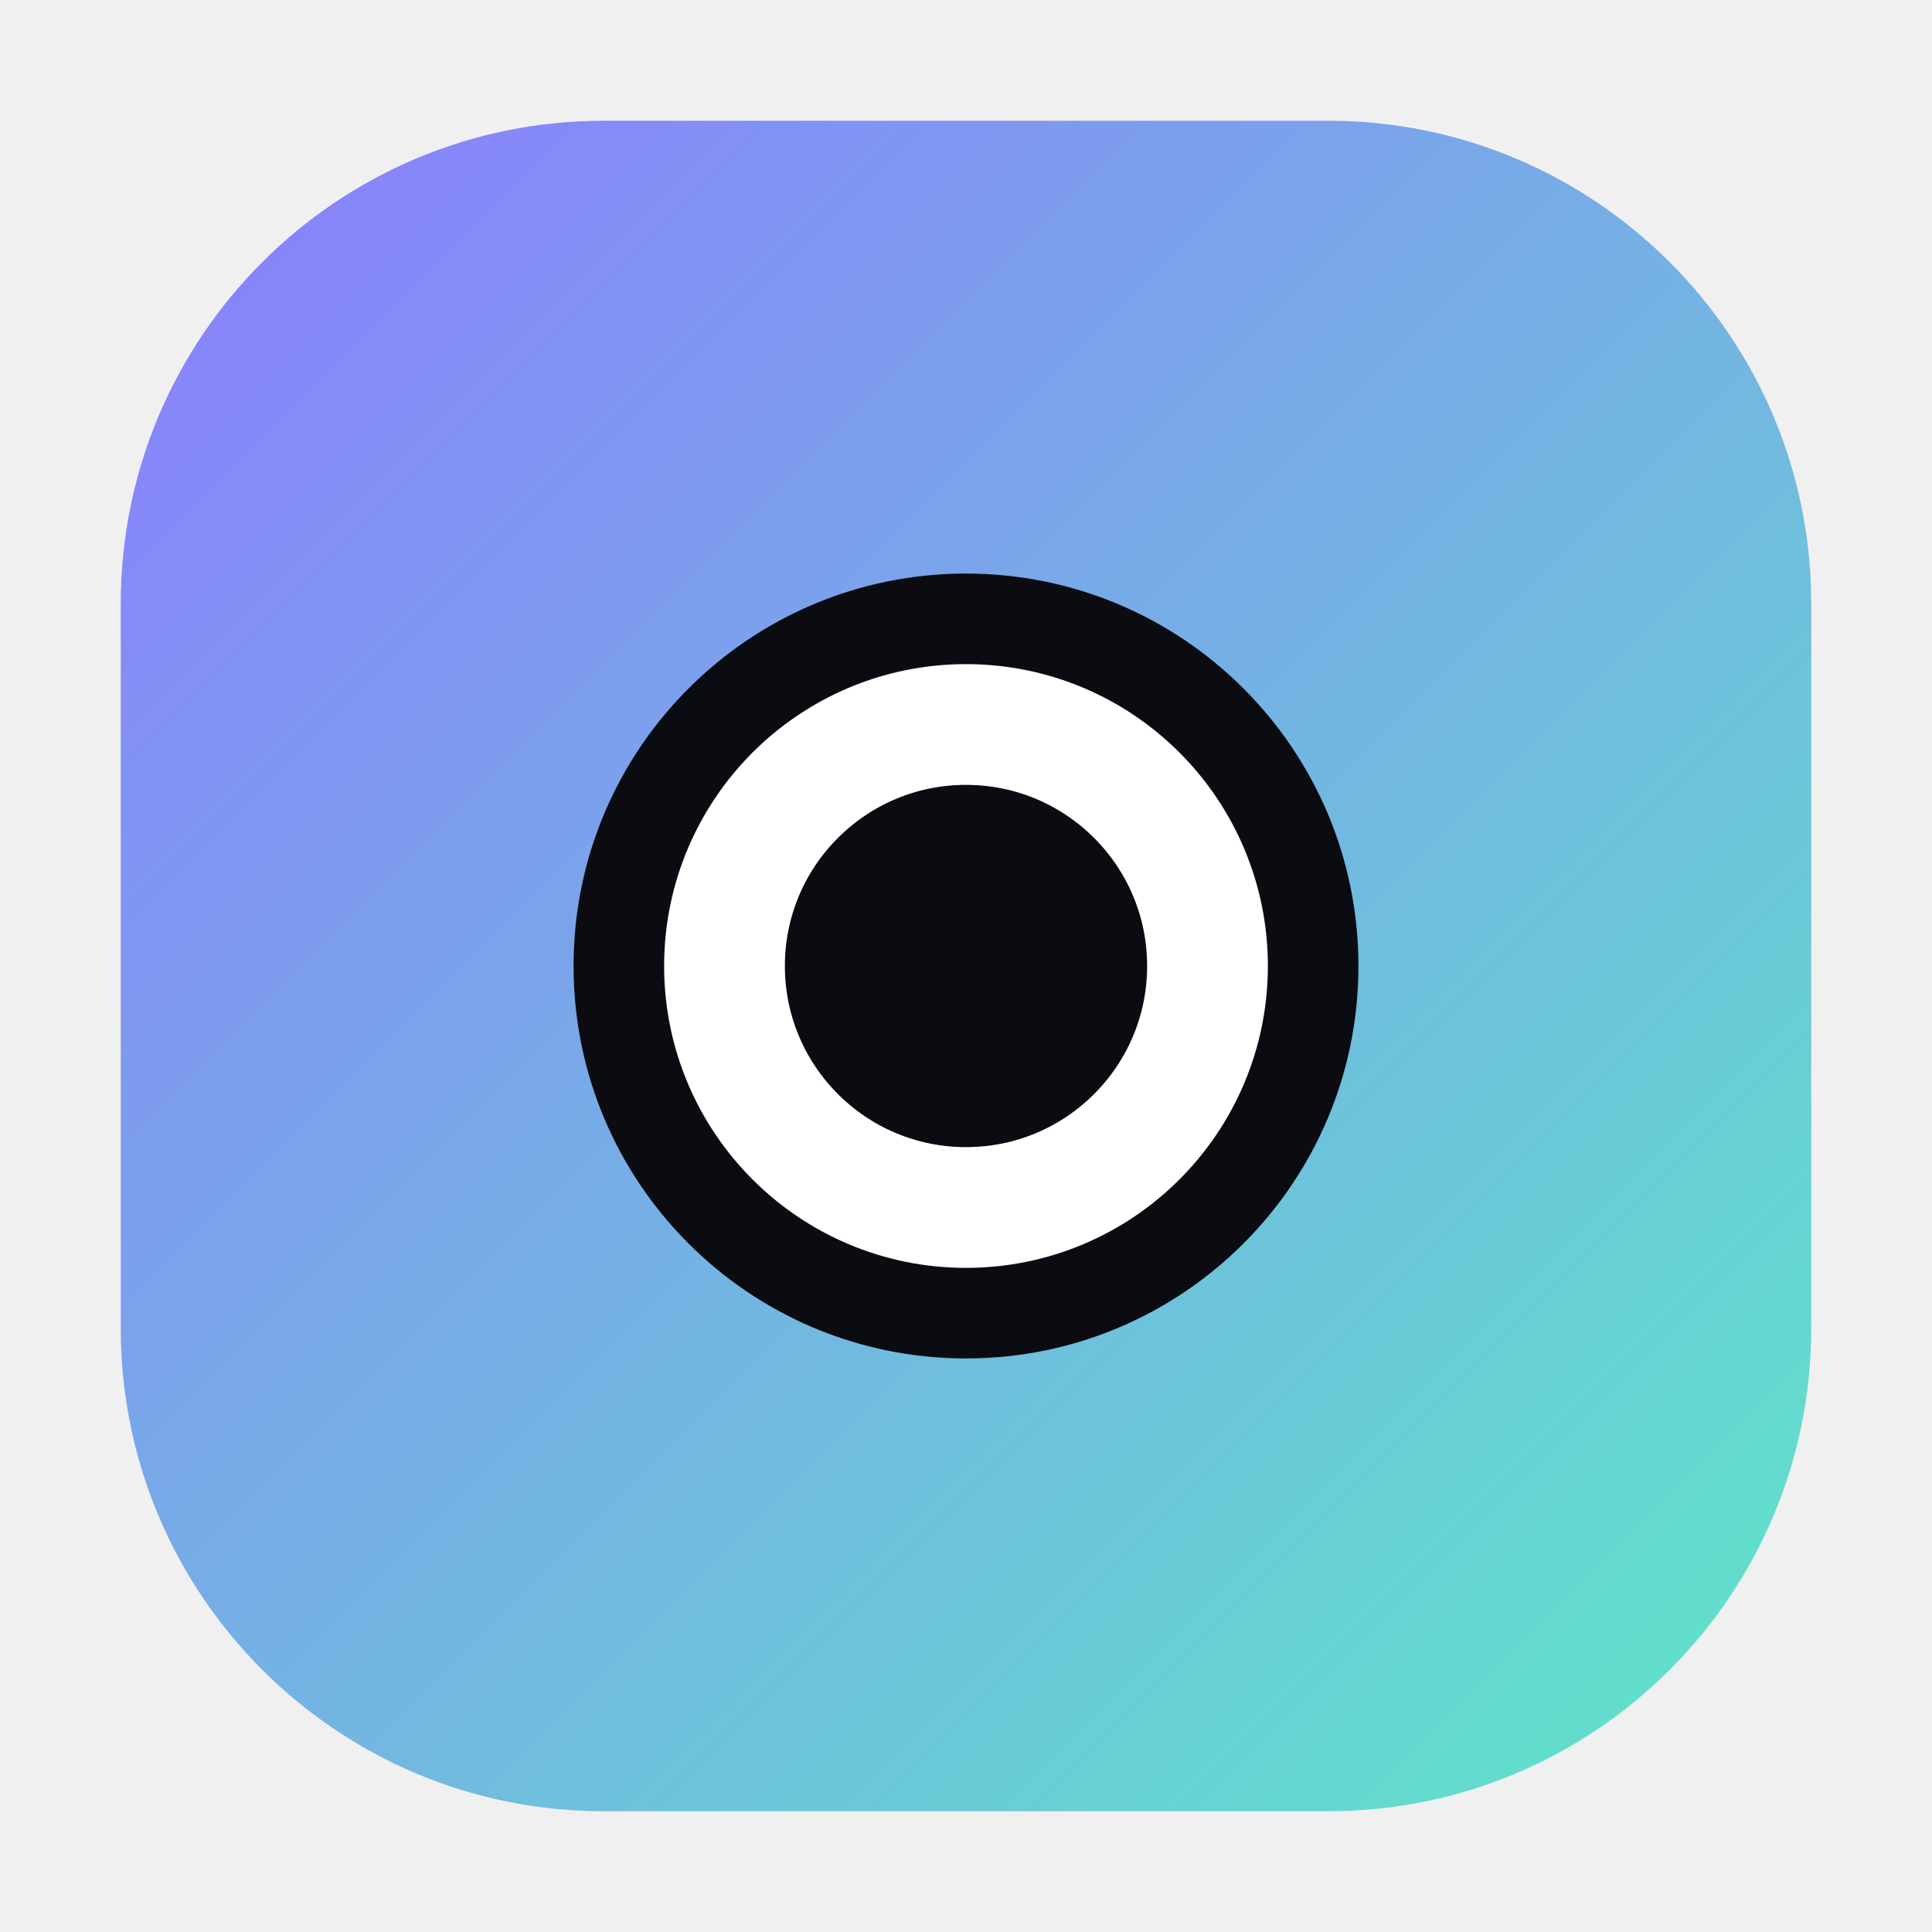
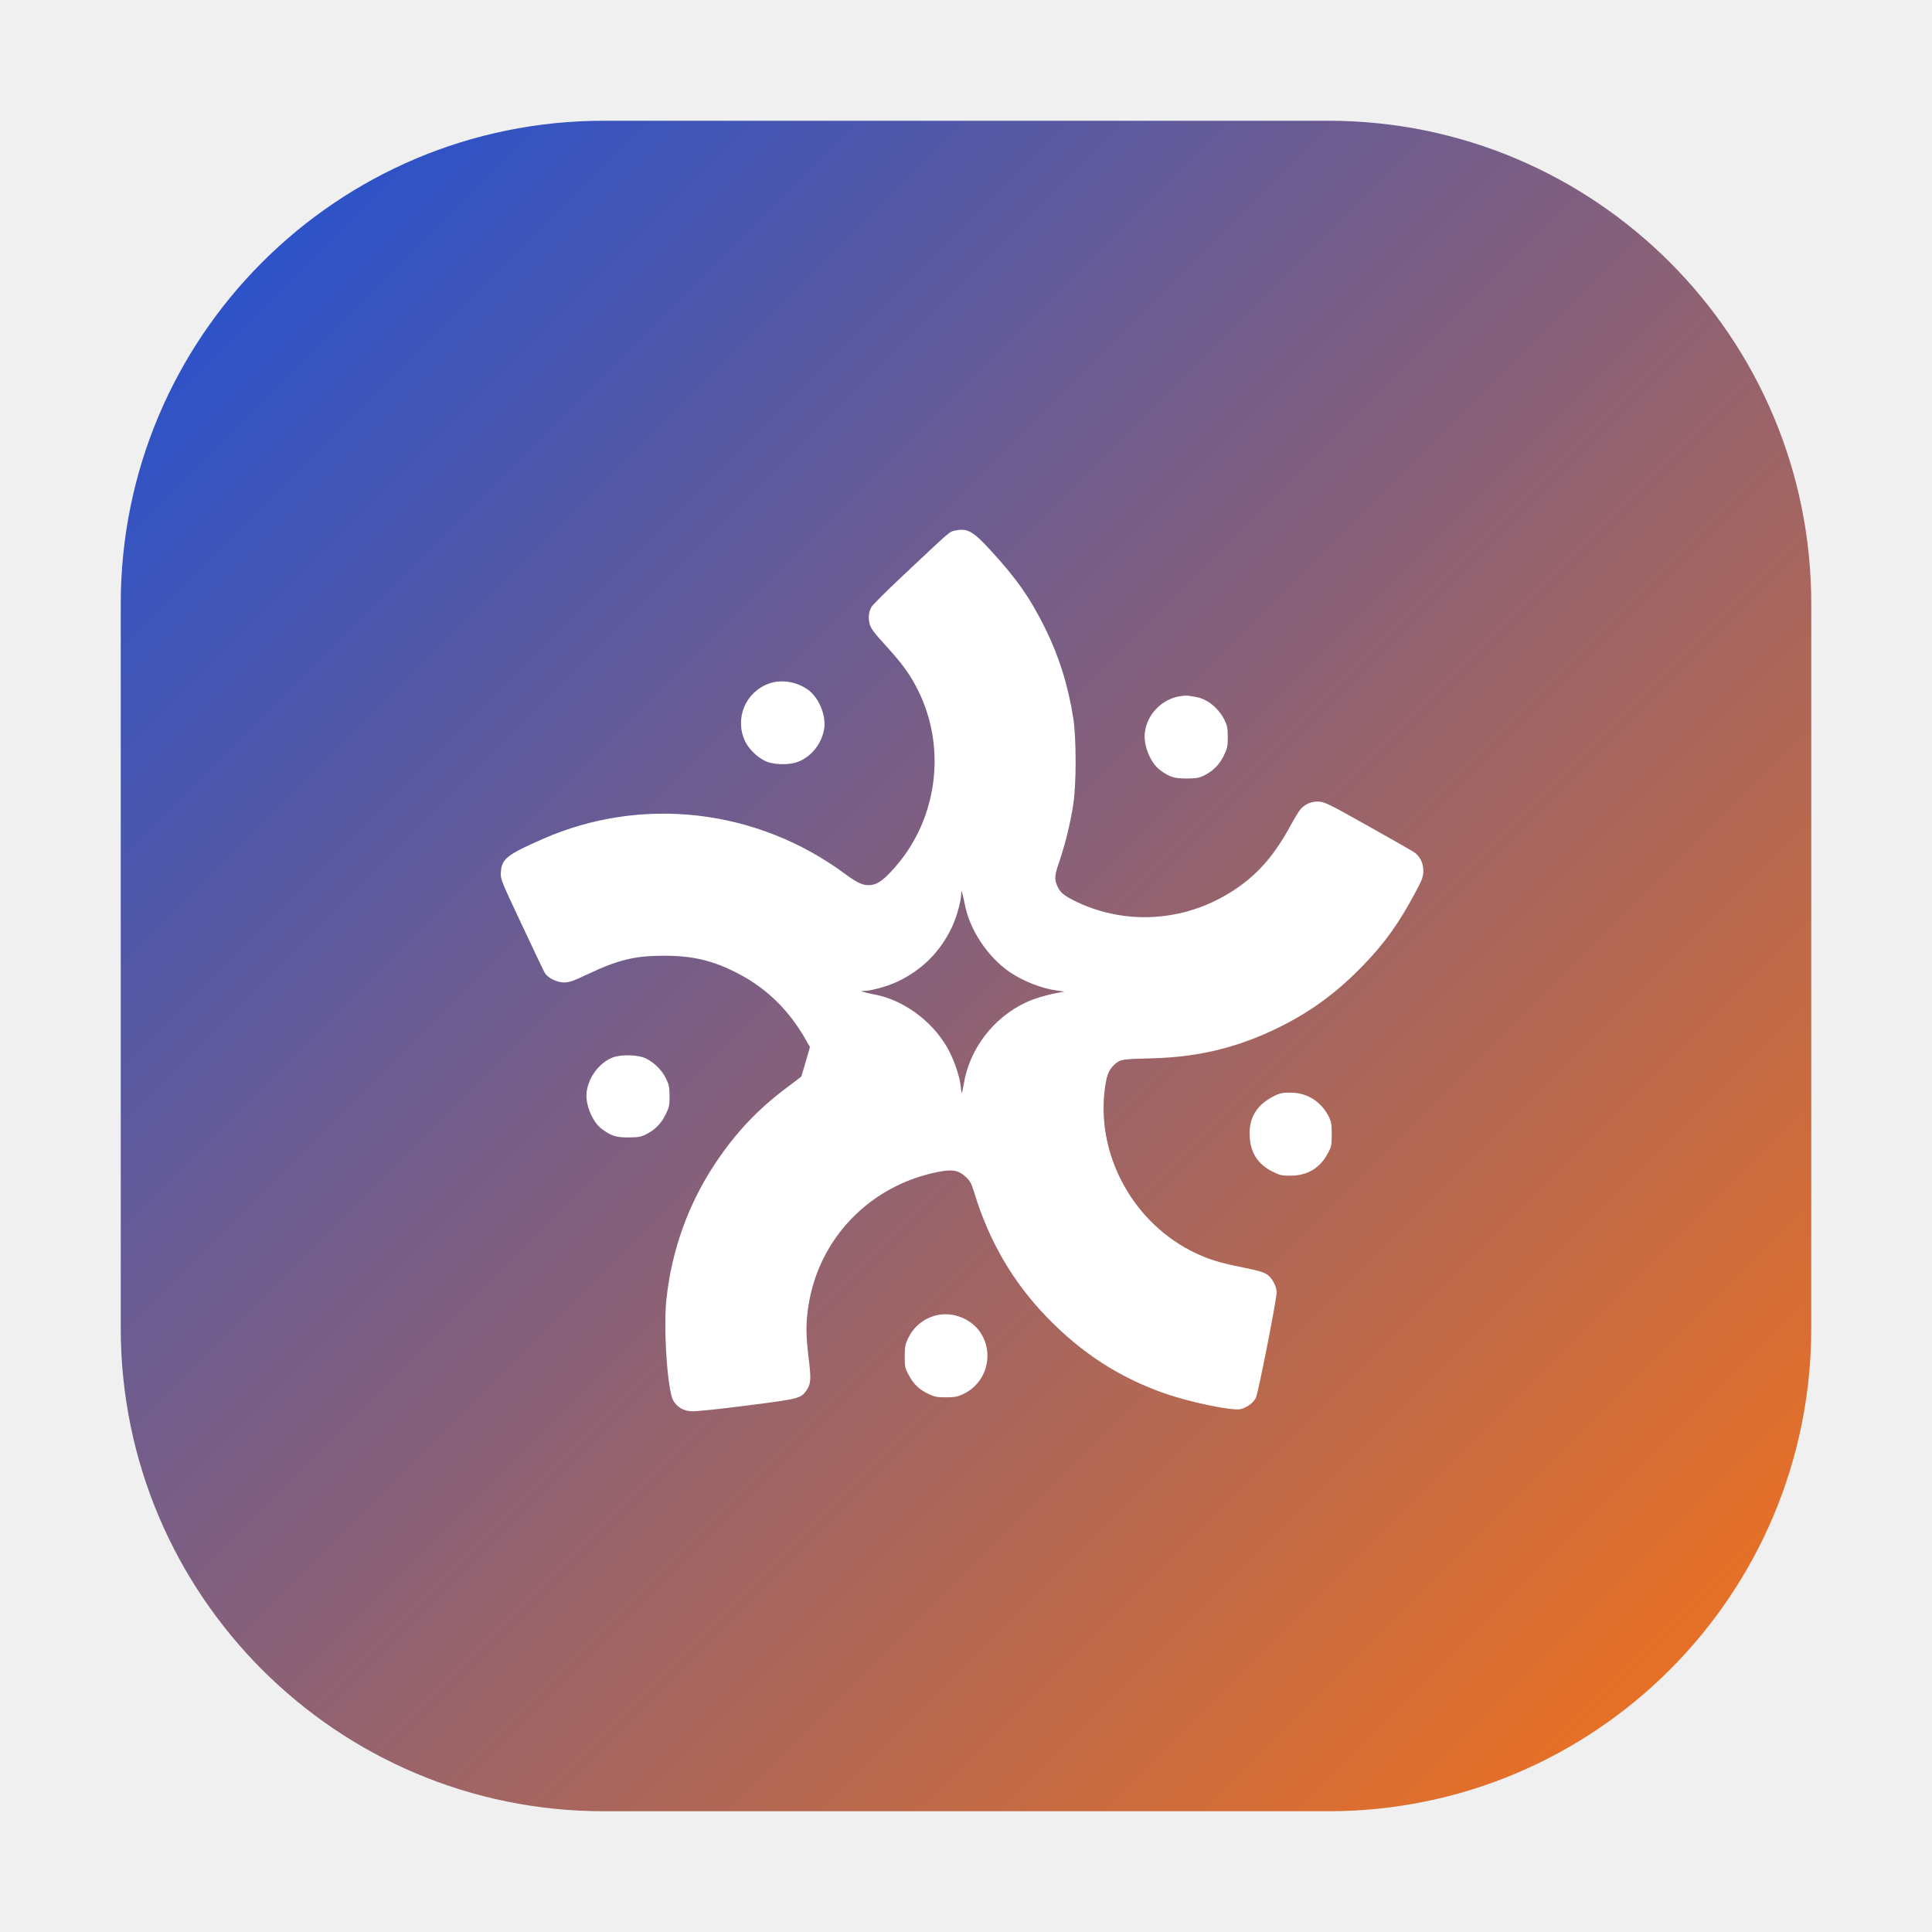
<svg xmlns="http://www.w3.org/2000/svg" viewBox="0 0 64 64" width="64" height="64">
  <defs>
    <linearGradient id="g" x1="0" y1="0" x2="1" y2="1">
-       <stop offset="0" stop-color="#8b7cff" />
-       <stop offset="1" stop-color="#5ee7c8" />
+       <stop offset="0" stop-color="#1b4fd8" />
+       <stop offset="1" stop-color="#f97316" />
    </linearGradient>
  </defs>
  <rect x="4" y="4" width="56" height="56" rx="16" fill="url(#g)" />
-   <circle cx="32" cy="32" r="13" fill="#0a0c11" />
-   <circle cx="32" cy="32" r="8" fill="none" stroke="#ffffff" stroke-width="4" />
+   <g transform="translate(32 32) scale(0.041) translate(-390 -371)" fill="#ffffff">
+     <path d="M381.2 19.2c-4.8 1-2.7-.7-42.5 36.7-13.1 12.3-24.4 23.6-25.1 25-2.3 4.4-2.7 8.6-1.5 13.5.9 3.8 3.3 7 13.4 18.1 13.6 15 19.6 23.3 26 36.3 22.7 45.9 15.5 102.6-18 141.4-8.8 10.3-14.2 14.5-19.8 15.3-6.1.9-10.7-1-21.7-9.1-71-52.5-164.1-63.2-244-28-28.9 12.7-33 16-33.8 26.5-.4 5.9-.3 6.1 16.9 42.7 9.5 20.3 17.9 37.9 18.7 39.2 2.6 4 9.8 7.5 15.5 7.5 4.2-.1 7.6-1.2 18-6.2 25.6-12.1 38.9-15.4 62.7-15.4 23.4 0 39.8 3.9 60.1 14.5 22.9 11.9 41.1 29.7 54.7 53.8l3.1 5.5-3.4 11.9c-1.9 6.6-3.6 12-3.7 12.1-.2.1-5.7 4.3-12.3 9.3-23 17.3-40.5 35.9-56.7 60.1-22 32.9-35.5 70.3-39.8 109.9-2.6 23.1.7 73.2 5.3 81.9 3 5.6 8.1 8.7 15.1 9.1 3.5.1 22.7-1.8 44.8-4.7 41.6-5.3 43.2-5.7 47.7-11.9 3.8-5.4 4.1-9.2 2-26-2.3-18.9-2.4-28.1-.3-42 8.1-54.8 49.7-98 104.8-108.8 11.5-2.3 16.5-1.4 22.2 3.8 3.7 3.4 4.7 5.3 7 12.6 11.8 39.2 31.4 72.8 58.9 101.1 28.1 29 58.6 48.7 95.2 61.5 20.7 7.2 55.1 14.3 61.3 12.6 5.3-1.4 10-5 12.2-9.1 1.9-3.7 16.8-79.5 16.8-85.3-.1-4.6-3.3-11-7.3-14-2.8-2.1-6.9-3.4-20.3-6.1-18.5-3.7-27.8-6.6-38.7-11.9-48.4-23.3-78.4-76.4-72.9-129.2 1.4-13.4 3.3-18.5 8.5-23.1 4.5-3.9 5.5-4.1 29.7-4.7 39.3-1 71.8-9.2 106.2-26.7 24.5-12.5 44.5-27.5 64.8-48.5 17.4-18 28.7-33.8 42.1-58.9 5.6-10.5 6.4-12.7 6.4-17.5 0-6.2-2.7-11.6-7.3-14.8-1.5-1.1-18.2-10.6-37.1-21.2-30-16.9-35-19.4-39.5-19.8-5.8-.5-11.4 1.7-15.2 6-1.2 1.2-5.2 7.8-8.9 14.6-14.2 26-29.6 42.3-52 55.2-38 21.9-83.9 23.4-122.5 4-8.4-4.2-11.2-6.8-13.5-12.2-2.2-5.4-1.9-8.2 2.1-19.8 4.5-13.3 8.8-30.7 11-45.2 2.6-16 2.6-53.7.1-69.8-4.2-26.8-11.5-50.1-22.8-73-12.2-24.6-23.3-40.4-44.8-63.7-13.7-14.8-18.1-17.2-27.9-15.1M389 321c3.8 20.5 18.4 42.6 36.3 54.9 10.7 7.3 25.9 13.3 38.2 14.9l6 .9-4 .7c-9.6 1.7-20.5 4.9-27.2 8.1-26.5 12.4-45.8 38-50.2 66.4-.6 3.5-1.2 6.5-1.4 6.8-.2.2-.7-2.4-1-5.8-1-8.7-6-23-11.5-32.1-12.5-21.1-35.4-37.6-58.2-41.8-3.6-.7-7.6-1.6-9-2.1-2.3-.7-2.2-.7 1.1-.8 5.7-.1 18.8-3.8 26.6-7.5 19.9-9.5 34.4-24 43.9-43.9 3.7-7.8 7.4-20.9 7.5-26.6.1-3.3.1-3.4.8-1.1.5 1.4 1.4 5.4 2.1 9M230.8 142.8c-19.1 6.9-27.9 28.3-19.3 46.6 2.9 6 9.1 12.3 15.7 15.7 6.4 3.4 19.4 3.8 26.9 1 11.2-4.2 19.9-15.5 21.4-27.5 1.4-10.8-4.8-25-13.4-31-9.3-6.5-21.6-8.3-31.3-4.8M562.9 153c-14.8 2.5-26.6 14.6-28.4 29.4-1.3 10.2 4.5 24.5 12.3 30.3 7.6 5.6 11.3 6.8 21.2 6.8 7.9 0 10.3-.4 14.1-2.3 7.5-3.7 12.5-8.7 16.1-16 3-6 3.3-7.6 3.3-15.2 0-7.4-.4-9.2-2.9-14.3-3.2-6.3-9.2-12.5-15.3-15.5-3.4-1.8-5.8-2.4-13.8-3.6-1.1-.2-4.1 0-6.6.4M104.3 445c-10.6 4.3-19.2 15.7-20.8 27.7-1.3 9.9 4.6 24.3 12.3 30 7.6 5.6 11.3 6.8 21.2 6.8 7.8 0 10.3-.4 14.1-2.3 7.4-3.6 12.5-8.7 16.1-16 3-6 3.3-7.5 3.3-15.2-.1-7.3-.5-9.3-3-14.3-3.2-6.5-9.1-12.4-15.7-15.8-6.3-3.3-20.3-3.7-27.5-.9m540.1 28.9c-5.5 1.4-13.5 6.4-17.5 10.9-5.8 6.6-8.2 13.9-7.7 23.7.5 13.3 6.8 22.9 18.6 28.7 5.9 2.9 7.5 3.3 14.7 3.2 13.3-.1 23.3-6 29.6-17.6 3.2-5.9 3.4-6.9 3.4-15.8 0-7.8-.4-10.3-2.3-14.1-5.7-11.6-16.5-18.9-28.9-19.5-3.8-.2-8.2 0-9.9.5M365 653.5c-9.9 2.8-17.3 9.1-21.9 18.5-2.2 4.7-2.6 6.8-2.6 14.5 0 8.3.2 9.5 3.4 15.3 4 7.4 8.4 11.5 16.1 15.1 4.6 2.2 6.9 2.6 14 2.6 7.1-.1 9.4-.5 14.1-2.8 17.5-8.4 24.4-29.9 15.1-47-7.1-13.2-23.7-20.2-38.2-16.2" />
+   </g>
</svg>
